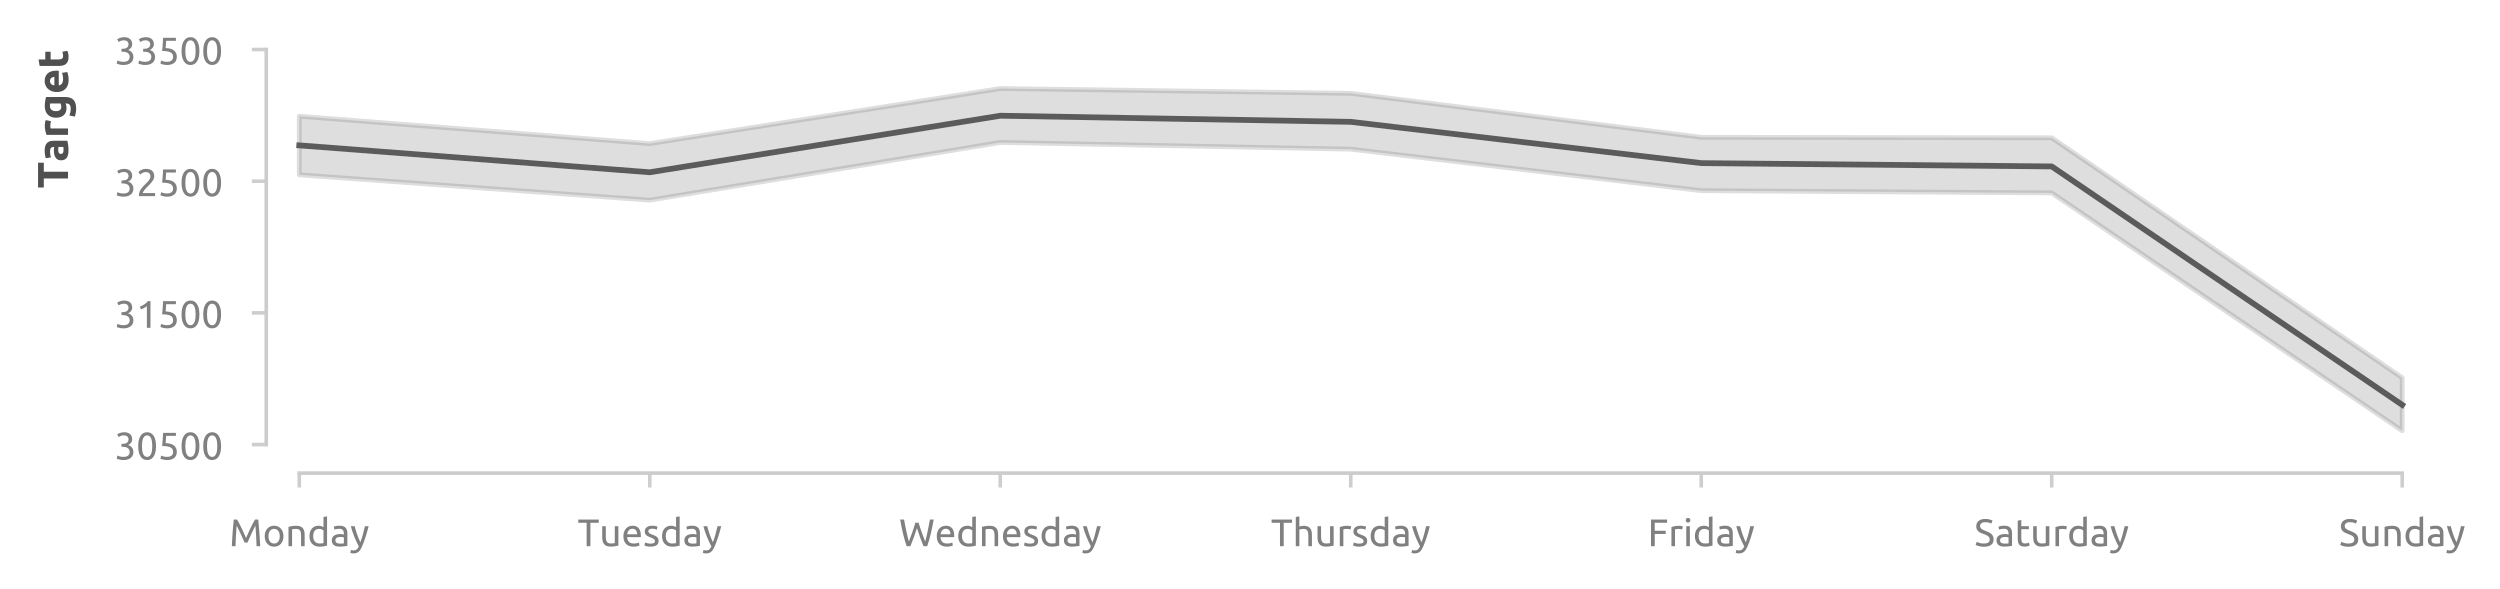
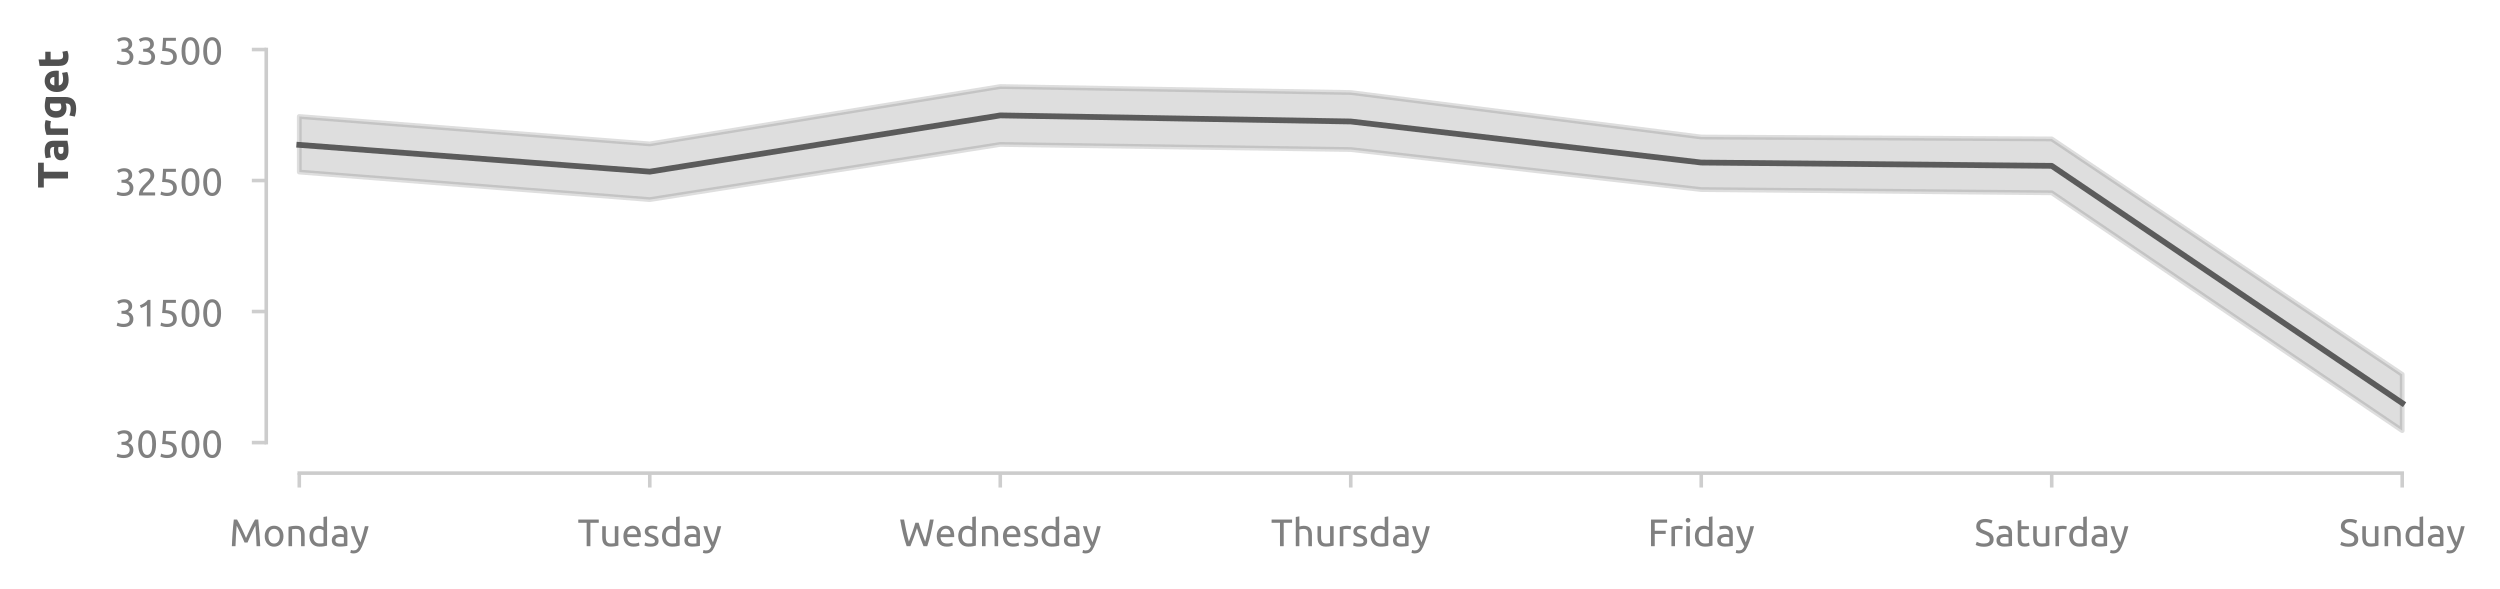
<svg xmlns="http://www.w3.org/2000/svg" xmlns:xlink="http://www.w3.org/1999/xlink" width="520.288pt" height="122.375pt" viewBox="0 0 520.288 122.375" version="1.1">
  <defs>
    <style type="text/css">*{stroke-linejoin: round; stroke-linecap: butt}</style>
  </defs>
  <g id="figure_1">
    <g id="patch_1">
      <path d="M 0 122.375  L 520.288 122.375  L 520.288 0  L 0 0  L 0 122.375  z " style="fill: none" />
    </g>
    <g id="axes_1">
      <g id="patch_2">
        <path d="M 57.911 93.464  L 504.311 93.464  L 504.311 10.304  L 57.911 10.304  L 57.911 93.464  z " style="fill: none" />
      </g>
      <g id="matplotlib.axis_1">
        <g id="xtick_1">
          <g id="line2d_1">
            <defs>
-               <path id="m2ba653cd78" d="M 0 0  L 0 3  " style="stroke: #cecece; stroke-width: 0.75" />
+               <path id="m5df39bb9a4" d="M 0 0  L 0 3  " style="stroke: #cecece; stroke-width: 0.75" />
            </defs>
            <g>
-               <use xlink:href="#m2ba653cd78" x="62.287" y="98.464" style="fill: #cecece; stroke: #cecece; stroke-width: 0.75" />
+               <use xlink:href="#m5df39bb9a4" x="62.287" y="98.464" style="fill: #cecece; stroke: #cecece; stroke-width: 0.75" />
            </g>
          </g>
          <g id="text_1">
            <g style="fill: #808080" transform="translate(47.71491 113.6713) scale(0.08 -0.08)">
              <defs>
                <path id="Ubuntu-Regular-4d" d="M 2541 614  Q 2477 768 2371 1005  Q 2266 1242 2144 1517  Q 2022 1792 1884 2083  Q 1747 2374 1625 2633  Q 1504 2893 1398 3097  Q 1293 3302 1229 3411  Q 1158 2656 1113 1776  Q 1069 896 1037 0  L 429 0  Q 454 576 486 1161  Q 518 1747 560 2313  Q 602 2880 650 3417  Q 698 3955 755 4435  L 1299 4435  Q 1472 4154 1670 3770  Q 1869 3386 2067 2966  Q 2266 2547 2451 2128  Q 2637 1709 2790 1363  Q 2944 1709 3129 2128  Q 3315 2547 3513 2966  Q 3712 3386 3910 3770  Q 4109 4154 4282 4435  L 4826 4435  Q 5043 2291 5152 0  L 4544 0  Q 4512 896 4467 1776  Q 4422 2656 4352 3411  Q 4288 3302 4182 3097  Q 4077 2893 3955 2633  Q 3834 2374 3696 2083  Q 3558 1792 3436 1517  Q 3315 1242 3209 1005  Q 3104 768 3040 614  L 2541 614  z " transform="scale(0.015625)" />
                <path id="Ubuntu-Regular-6f" d="M 3450 1664  Q 3450 1267 3334 947  Q 3219 627 3011 396  Q 2803 166 2515 41  Q 2227 -83 1888 -83  Q 1549 -83 1261 41  Q 973 166 765 396  Q 557 627 441 947  Q 326 1267 326 1664  Q 326 2054 441 2377  Q 557 2701 765 2931  Q 973 3162 1261 3286  Q 1549 3411 1888 3411  Q 2227 3411 2515 3286  Q 2803 3162 3011 2931  Q 3219 2701 3334 2377  Q 3450 2054 3450 1664  z M 2829 1664  Q 2829 2227 2576 2556  Q 2323 2886 1888 2886  Q 1453 2886 1200 2556  Q 947 2227 947 1664  Q 947 1101 1200 771  Q 1453 442 1888 442  Q 2323 442 2576 771  Q 2829 1101 2829 1664  z " transform="scale(0.015625)" />
                <path id="Ubuntu-Regular-6e" d="M 512 3232  Q 717 3283 1056 3340  Q 1395 3398 1837 3398  Q 2234 3398 2496 3286  Q 2758 3174 2915 2972  Q 3072 2771 3136 2489  Q 3200 2208 3200 1869  L 3200 0  L 2605 0  L 2605 1741  Q 2605 2048 2563 2265  Q 2522 2483 2426 2617  Q 2330 2752 2170 2813  Q 2010 2874 1773 2874  Q 1677 2874 1574 2867  Q 1472 2861 1379 2851  Q 1286 2842 1212 2829  Q 1139 2816 1107 2810  L 1107 0  L 512 0  L 512 3232  z " transform="scale(0.015625)" />
                <path id="Ubuntu-Regular-64" d="M 2662 2624  Q 2554 2714 2349 2797  Q 2144 2880 1901 2880  Q 1645 2880 1462 2787  Q 1280 2694 1165 2531  Q 1050 2368 998 2144  Q 947 1920 947 1664  Q 947 1082 1235 765  Q 1523 448 2003 448  Q 2246 448 2409 470  Q 2573 493 2662 518  L 2662 2624  z M 2662 4864  L 3258 4966  L 3258 96  Q 3053 38 2733 -19  Q 2413 -77 1997 -77  Q 1613 -77 1305 44  Q 998 166 780 390  Q 563 614 444 937  Q 326 1261 326 1664  Q 326 2048 425 2368  Q 525 2688 717 2918  Q 909 3149 1187 3277  Q 1466 3405 1824 3405  Q 2112 3405 2333 3328  Q 2554 3251 2662 3181  L 2662 4864  z " transform="scale(0.015625)" />
                <path id="Ubuntu-Regular-61" d="M 1638 429  Q 1850 429 2013 438  Q 2176 448 2285 474  L 2285 1466  Q 2221 1498 2077 1520  Q 1933 1542 1728 1542  Q 1594 1542 1443 1523  Q 1293 1504 1168 1443  Q 1043 1382 960 1276  Q 877 1171 877 998  Q 877 678 1081 553  Q 1286 429 1638 429  z M 1587 3411  Q 1946 3411 2192 3318  Q 2438 3226 2588 3056  Q 2739 2886 2803 2652  Q 2867 2419 2867 2138  L 2867 58  Q 2790 45 2652 22  Q 2515 0 2342 -19  Q 2170 -38 1968 -54  Q 1766 -70 1568 -70  Q 1286 -70 1049 -12  Q 813 45 640 169  Q 467 294 371 499  Q 275 704 275 992  Q 275 1267 387 1465  Q 499 1664 691 1785  Q 883 1907 1139 1964  Q 1395 2022 1677 2022  Q 1766 2022 1862 2012  Q 1958 2003 2044 1987  Q 2131 1971 2195 1958  Q 2259 1946 2285 1939  L 2285 2106  Q 2285 2253 2253 2397  Q 2221 2541 2137 2653  Q 2054 2765 1910 2832  Q 1766 2899 1536 2899  Q 1242 2899 1021 2857  Q 800 2816 691 2771  L 621 3264  Q 736 3315 1005 3363  Q 1274 3411 1587 3411  z " transform="scale(0.015625)" />
                <path id="Ubuntu-Regular-79" d="M 122 -621  Q 192 -653 304 -681  Q 416 -710 525 -710  Q 877 -710 1075 -553  Q 1274 -397 1434 -45  Q 1030 723 681 1584  Q 333 2445 102 3328  L 742 3328  Q 813 3040 912 2707  Q 1011 2374 1132 2022  Q 1254 1670 1395 1318  Q 1536 966 1690 640  Q 1933 1312 2112 1971  Q 2291 2630 2451 3328  L 3066 3328  Q 2835 2387 2553 1520  Q 2272 653 1946 -102  Q 1818 -390 1680 -598  Q 1542 -806 1376 -940  Q 1210 -1075 1002 -1139  Q 794 -1203 531 -1203  Q 461 -1203 384 -1193  Q 307 -1184 233 -1168  Q 160 -1152 99 -1133  Q 38 -1114 13 -1101  L 122 -621  z " transform="scale(0.015625)" />
              </defs>
              <use xlink:href="#Ubuntu-Regular-4d" />
              <use xlink:href="#Ubuntu-Regular-6f" x="87.1" />
              <use xlink:href="#Ubuntu-Regular-6e" x="146.1" />
              <use xlink:href="#Ubuntu-Regular-64" x="203.5" />
              <use xlink:href="#Ubuntu-Regular-61" x="262.4" />
              <use xlink:href="#Ubuntu-Regular-79" x="314.6" />
            </g>
          </g>
        </g>
        <g id="xtick_2">
          <g id="line2d_2">
            <g>
-               <use xlink:href="#m2ba653cd78" x="135.229" y="98.464" style="fill: #cecece; stroke: #cecece; stroke-width: 0.75" />
+               <use xlink:href="#m5df39bb9a4" x="135.229" y="98.464" style="fill: #cecece; stroke: #cecece; stroke-width: 0.75" />
            </g>
          </g>
          <g id="text_2">
            <g style="fill: #808080" transform="translate(120.2198 113.6713) scale(0.08 -0.08)">
              <defs>
                <path id="Ubuntu-Regular-54" d="M 3514 4435  L 3514 3898  L 2118 3898  L 2118 0  L 1498 0  L 1498 3898  L 102 3898  L 102 4435  L 3514 4435  z " transform="scale(0.015625)" />
                <path id="Ubuntu-Regular-75" d="M 3162 96  Q 2957 45 2621 -12  Q 2285 -70 1843 -70  Q 1459 -70 1196 42  Q 934 154 774 358  Q 614 563 544 841  Q 474 1120 474 1459  L 474 3328  L 1069 3328  L 1069 1587  Q 1069 979 1261 716  Q 1453 454 1907 454  Q 2003 454 2105 460  Q 2208 467 2297 476  Q 2387 486 2460 496  Q 2534 506 2566 518  L 2566 3328  L 3162 3328  L 3162 96  z " transform="scale(0.015625)" />
                <path id="Ubuntu-Regular-65" d="M 326 1658  Q 326 2099 454 2428  Q 582 2758 793 2976  Q 1005 3194 1280 3302  Q 1555 3411 1843 3411  Q 2515 3411 2873 2992  Q 3232 2573 3232 1715  Q 3232 1677 3232 1616  Q 3232 1555 3226 1504  L 947 1504  Q 986 986 1248 717  Q 1510 448 2067 448  Q 2381 448 2595 502  Q 2810 557 2918 608  L 3002 109  Q 2893 51 2621 -13  Q 2349 -77 2003 -77  Q 1568 -77 1251 54  Q 934 186 729 416  Q 525 646 425 963  Q 326 1280 326 1658  z M 2611 1984  Q 2618 2387 2410 2646  Q 2202 2906 1837 2906  Q 1632 2906 1475 2826  Q 1318 2746 1209 2618  Q 1101 2490 1040 2323  Q 979 2157 960 1984  L 2611 1984  z " transform="scale(0.015625)" />
                <path id="Ubuntu-Regular-73" d="M 1286 429  Q 1651 429 1827 525  Q 2003 621 2003 832  Q 2003 1050 1830 1178  Q 1658 1306 1261 1466  Q 1069 1542 893 1622  Q 717 1702 589 1811  Q 461 1920 384 2073  Q 307 2227 307 2451  Q 307 2893 633 3152  Q 960 3411 1523 3411  Q 1664 3411 1805 3395  Q 1946 3379 2067 3356  Q 2189 3334 2281 3308  Q 2374 3283 2426 3264  L 2317 2752  Q 2221 2803 2016 2857  Q 1811 2912 1523 2912  Q 1274 2912 1088 2813  Q 902 2714 902 2502  Q 902 2394 944 2310  Q 986 2227 1072 2160  Q 1158 2093 1286 2035  Q 1414 1978 1594 1914  Q 1830 1824 2016 1737  Q 2202 1651 2333 1536  Q 2464 1421 2534 1257  Q 2605 1094 2605 858  Q 2605 397 2262 160  Q 1920 -77 1286 -77  Q 845 -77 595 -3  Q 346 70 256 109  L 365 621  Q 467 582 691 505  Q 915 429 1286 429  z " transform="scale(0.015625)" />
              </defs>
              <use xlink:href="#Ubuntu-Regular-54" />
              <use xlink:href="#Ubuntu-Regular-75" x="56.5" />
              <use xlink:href="#Ubuntu-Regular-65" x="113.9" />
              <use xlink:href="#Ubuntu-Regular-73" x="169.8" />
              <use xlink:href="#Ubuntu-Regular-64" x="214.4" />
              <use xlink:href="#Ubuntu-Regular-61" x="273.3" />
              <use xlink:href="#Ubuntu-Regular-79" x="325.5" />
            </g>
          </g>
        </g>
        <g id="xtick_3">
          <g id="line2d_3">
            <g>
-               <use xlink:href="#m2ba653cd78" x="208.17" y="98.464" style="fill: #cecece; stroke: #cecece; stroke-width: 0.75" />
+               <use xlink:href="#m5df39bb9a4" x="208.17" y="98.464" style="fill: #cecece; stroke: #cecece; stroke-width: 0.75" />
            </g>
          </g>
          <g id="text_3">
            <g style="fill: #808080" transform="translate(187.1123 113.6713) scale(0.08 -0.08)">
              <defs>
                <path id="Ubuntu-Regular-57" d="M 2976 3008  Q 2707 2150 2432 1420  Q 2157 691 1882 0  L 1261 0  Q 922 979 662 2067  Q 403 3155 179 4435  L 832 4435  Q 922 3936 1018 3437  Q 1114 2938 1216 2467  Q 1318 1997 1420 1568  Q 1523 1139 1632 774  Q 1888 1446 2176 2249  Q 2464 3053 2714 3910  L 3251 3910  Q 3501 3053 3795 2249  Q 4090 1446 4346 774  Q 4448 1133 4550 1561  Q 4653 1990 4752 2460  Q 4851 2931 4947 3433  Q 5043 3936 5133 4435  L 5766 4435  Q 5536 3155 5277 2067  Q 5018 979 4685 0  L 4064 0  Q 3782 691 3513 1420  Q 3245 2150 2976 3008  z " transform="scale(0.015625)" />
              </defs>
              <use xlink:href="#Ubuntu-Regular-57" />
              <use xlink:href="#Ubuntu-Regular-65" x="92.9" />
              <use xlink:href="#Ubuntu-Regular-64" x="148.8" />
              <use xlink:href="#Ubuntu-Regular-6e" x="207.7" />
              <use xlink:href="#Ubuntu-Regular-65" x="265.1" />
              <use xlink:href="#Ubuntu-Regular-73" x="321" />
              <use xlink:href="#Ubuntu-Regular-64" x="365.6" />
              <use xlink:href="#Ubuntu-Regular-61" x="424.5" />
              <use xlink:href="#Ubuntu-Regular-79" x="476.7" />
            </g>
          </g>
        </g>
        <g id="xtick_4">
          <g id="line2d_4">
            <g>
-               <use xlink:href="#m2ba653cd78" x="281.111" y="98.464" style="fill: #cecece; stroke: #cecece; stroke-width: 0.75" />
+               <use xlink:href="#m5df39bb9a4" x="281.111" y="98.464" style="fill: #cecece; stroke: #cecece; stroke-width: 0.75" />
            </g>
          </g>
          <g id="text_4">
            <g style="fill: #808080" transform="translate(264.5109 113.6713) scale(0.08 -0.08)">
              <defs>
                <path id="Ubuntu-Regular-68" d="M 512 0  L 512 4864  L 1107 4966  L 1107 3264  Q 1274 3328 1462 3363  Q 1651 3398 1837 3398  Q 2234 3398 2496 3286  Q 2758 3174 2915 2972  Q 3072 2771 3136 2489  Q 3200 2208 3200 1869  L 3200 0  L 2605 0  L 2605 1741  Q 2605 2048 2563 2265  Q 2522 2483 2426 2617  Q 2330 2752 2170 2813  Q 2010 2874 1773 2874  Q 1677 2874 1574 2861  Q 1472 2848 1379 2832  Q 1286 2816 1212 2797  Q 1139 2778 1107 2765  L 1107 0  L 512 0  z " transform="scale(0.015625)" />
                <path id="Ubuntu-Regular-72" d="M 1741 3398  Q 1818 3398 1917 3388  Q 2016 3379 2112 3363  Q 2208 3347 2288 3331  Q 2368 3315 2406 3302  L 2304 2784  Q 2234 2810 2070 2845  Q 1907 2880 1651 2880  Q 1485 2880 1321 2845  Q 1158 2810 1107 2797  L 1107 0  L 512 0  L 512 3187  Q 723 3264 1036 3331  Q 1350 3398 1741 3398  z " transform="scale(0.015625)" />
              </defs>
              <use xlink:href="#Ubuntu-Regular-54" />
              <use xlink:href="#Ubuntu-Regular-68" x="56.5" />
              <use xlink:href="#Ubuntu-Regular-75" x="113.6" />
              <use xlink:href="#Ubuntu-Regular-72" x="171" />
              <use xlink:href="#Ubuntu-Regular-73" x="209.6" />
              <use xlink:href="#Ubuntu-Regular-64" x="254.2" />
              <use xlink:href="#Ubuntu-Regular-61" x="313.1" />
              <use xlink:href="#Ubuntu-Regular-79" x="365.3" />
            </g>
          </g>
        </g>
        <g id="xtick_5">
          <g id="line2d_5">
            <g>
-               <use xlink:href="#m2ba653cd78" x="354.052" y="98.464" style="fill: #cecece; stroke: #cecece; stroke-width: 0.75" />
+               <use xlink:href="#m5df39bb9a4" x="354.052" y="98.464" style="fill: #cecece; stroke: #cecece; stroke-width: 0.75" />
            </g>
          </g>
          <g id="text_5">
            <g style="fill: #808080" transform="translate(342.9159 113.6713) scale(0.08 -0.08)">
              <defs>
                <path id="Ubuntu-Regular-46" d="M 550 0  L 550 4435  L 3226 4435  L 3226 3904  L 1171 3904  L 1171 2566  L 2995 2566  L 2995 2042  L 1171 2042  L 1171 0  L 550 0  z " transform="scale(0.015625)" />
                <path id="Ubuntu-Regular-69" d="M 1107 0  L 512 0  L 512 3328  L 1107 3328  L 1107 0  z M 806 3930  Q 646 3930 534 4035  Q 422 4141 422 4320  Q 422 4499 534 4604  Q 646 4710 806 4710  Q 966 4710 1078 4604  Q 1190 4499 1190 4320  Q 1190 4141 1078 4035  Q 966 3930 806 3930  z " transform="scale(0.015625)" />
              </defs>
              <use xlink:href="#Ubuntu-Regular-46" />
              <use xlink:href="#Ubuntu-Regular-72" x="53.7" />
              <use xlink:href="#Ubuntu-Regular-69" x="92.3" />
              <use xlink:href="#Ubuntu-Regular-64" x="117.6" />
              <use xlink:href="#Ubuntu-Regular-61" x="176.5" />
              <use xlink:href="#Ubuntu-Regular-79" x="228.7" />
            </g>
          </g>
        </g>
        <g id="xtick_6">
          <g id="line2d_6">
            <g>
-               <use xlink:href="#m2ba653cd78" x="426.993" y="98.464" style="fill: #cecece; stroke: #cecece; stroke-width: 0.75" />
+               <use xlink:href="#m5df39bb9a4" x="426.993" y="98.464" style="fill: #cecece; stroke: #cecece; stroke-width: 0.75" />
            </g>
          </g>
          <g id="text_6">
            <g style="fill: #808080" transform="translate(410.8964 113.6713) scale(0.08 -0.08)">
              <defs>
                <path id="Ubuntu-Regular-53" d="M 1581 442  Q 2554 442 2554 1107  Q 2554 1312 2467 1456  Q 2381 1600 2233 1705  Q 2086 1811 1897 1888  Q 1709 1965 1498 2042  Q 1254 2125 1036 2230  Q 819 2336 659 2480  Q 499 2624 406 2822  Q 314 3021 314 3302  Q 314 3885 710 4211  Q 1107 4538 1805 4538  Q 2208 4538 2537 4451  Q 2867 4365 3021 4262  L 2822 3757  Q 2688 3840 2422 3920  Q 2157 4000 1805 4000  Q 1626 4000 1472 3961  Q 1318 3923 1203 3846  Q 1088 3770 1021 3651  Q 954 3533 954 3373  Q 954 3194 1024 3072  Q 1094 2950 1222 2857  Q 1350 2765 1520 2688  Q 1690 2611 1894 2534  Q 2182 2419 2422 2304  Q 2662 2189 2838 2029  Q 3014 1869 3110 1648  Q 3206 1427 3206 1114  Q 3206 531 2780 217  Q 2355 -96 1581 -96  Q 1318 -96 1097 -61  Q 877 -26 704 22  Q 531 70 406 124  Q 282 179 211 218  L 397 730  Q 544 646 845 544  Q 1146 442 1581 442  z " transform="scale(0.015625)" />
                <path id="Ubuntu-Regular-74" d="M 1069 3328  L 2330 3328  L 2330 2829  L 1069 2829  L 1069 1293  Q 1069 1043 1107 880  Q 1146 717 1222 624  Q 1299 531 1414 492  Q 1530 454 1683 454  Q 1952 454 2115 515  Q 2278 576 2342 602  L 2458 109  Q 2368 64 2144 -3  Q 1920 -70 1632 -70  Q 1293 -70 1072 16  Q 851 102 716 275  Q 582 448 528 701  Q 474 954 474 1286  L 474 4256  L 1069 4358  L 1069 3328  z " transform="scale(0.015625)" />
              </defs>
              <use xlink:href="#Ubuntu-Regular-53" />
              <use xlink:href="#Ubuntu-Regular-61" x="53.2" />
              <use xlink:href="#Ubuntu-Regular-74" x="105.4" />
              <use xlink:href="#Ubuntu-Regular-75" x="145.6" />
              <use xlink:href="#Ubuntu-Regular-72" x="203" />
              <use xlink:href="#Ubuntu-Regular-64" x="241.6" />
              <use xlink:href="#Ubuntu-Regular-61" x="300.5" />
              <use xlink:href="#Ubuntu-Regular-79" x="352.7" />
            </g>
          </g>
        </g>
        <g id="xtick_7">
          <g id="line2d_7">
            <g>
-               <use xlink:href="#m2ba653cd78" x="499.934" y="98.464" style="fill: #cecece; stroke: #cecece; stroke-width: 0.75" />
+               <use xlink:href="#m5df39bb9a4" x="499.934" y="98.464" style="fill: #cecece; stroke: #cecece; stroke-width: 0.75" />
            </g>
          </g>
          <g id="text_7">
            <g style="fill: #808080" transform="translate(486.7813 113.6713) scale(0.08 -0.08)">
              <use xlink:href="#Ubuntu-Regular-53" />
              <use xlink:href="#Ubuntu-Regular-75" x="53.2" />
              <use xlink:href="#Ubuntu-Regular-6e" x="110.6" />
              <use xlink:href="#Ubuntu-Regular-64" x="168" />
              <use xlink:href="#Ubuntu-Regular-61" x="226.9" />
              <use xlink:href="#Ubuntu-Regular-79" x="279.1" />
            </g>
          </g>
        </g>
      </g>
      <g id="matplotlib.axis_2">
        <g id="ytick_1">
          <g id="line2d_8">
            <defs>
-               <path id="m4ece901ff9" d="M 0 0  L -3 0  " style="stroke: #cecece; stroke-width: 0.75" />
+               <path id="mb05c537185" d="M 0 0  L -3 0  " style="stroke: #cecece; stroke-width: 0.75" />
            </defs>
            <g>
-               <use xlink:href="#m4ece901ff9" x="55.411" y="92.521" style="fill: #cecece; stroke: #cecece; stroke-width: 0.75" />
+               <use xlink:href="#mb05c537185" x="55.411" y="92.109" style="fill: #cecece; stroke: #cecece; stroke-width: 0.75" />
            </g>
          </g>
          <g id="text_8">
-             <g style="fill: #808080" transform="translate(23.84844 95.62497) scale(0.08 -0.08)">
+             <g style="fill: #808080" transform="translate(23.84844 95.21286) scale(0.08 -0.08)">
              <defs>
                <path id="Ubuntu-Regular-33" d="M 1446 435  Q 2016 435 2262 659  Q 2509 883 2509 1261  Q 2509 1504 2406 1670  Q 2304 1837 2137 1936  Q 1971 2035 1750 2076  Q 1530 2118 1299 2118  L 1146 2118  L 1146 2605  L 1357 2605  Q 1517 2605 1686 2637  Q 1856 2669 1997 2752  Q 2138 2835 2227 2979  Q 2317 3123 2317 3341  Q 2317 3520 2253 3648  Q 2189 3776 2083 3859  Q 1978 3942 1840 3977  Q 1702 4013 1549 4013  Q 1242 4013 1027 3923  Q 813 3834 666 3738  L 435 4192  Q 512 4243 630 4304  Q 749 4365 896 4416  Q 1043 4467 1212 4502  Q 1382 4538 1568 4538  Q 1920 4538 2176 4451  Q 2432 4365 2598 4208  Q 2765 4051 2848 3836  Q 2931 3622 2931 3373  Q 2931 3027 2732 2780  Q 2534 2534 2253 2406  Q 2426 2355 2586 2259  Q 2746 2163 2864 2016  Q 2982 1869 3056 1677  Q 3130 1485 3130 1248  Q 3130 960 3030 713  Q 2931 467 2723 288  Q 2515 109 2201 6  Q 1888 -96 1459 -96  Q 1293 -96 1117 -70  Q 941 -45 787 -6  Q 634 32 518 70  Q 403 109 352 134  L 467 653  Q 576 602 829 518  Q 1082 435 1446 435  z " transform="scale(0.015625)" />
                <path id="Ubuntu-Regular-30" d="M 320 2221  Q 320 3334 713 3936  Q 1107 4538 1805 4538  Q 2502 4538 2896 3936  Q 3290 3334 3290 2221  Q 3290 1107 2896 505  Q 2502 -96 1805 -96  Q 1107 -96 713 505  Q 320 1107 320 2221  z M 2662 2221  Q 2662 2586 2620 2912  Q 2579 3238 2480 3481  Q 2381 3725 2214 3869  Q 2048 4013 1805 4013  Q 1562 4013 1395 3869  Q 1229 3725 1129 3481  Q 1030 3238 988 2912  Q 947 2586 947 2221  Q 947 1856 988 1529  Q 1030 1203 1129 960  Q 1229 717 1395 573  Q 1562 429 1805 429  Q 2048 429 2214 573  Q 2381 717 2480 960  Q 2579 1203 2620 1529  Q 2662 1856 2662 2221  z " transform="scale(0.015625)" />
                <path id="Ubuntu-Regular-35" d="M 1274 2726  Q 2240 2688 2691 2304  Q 3142 1920 3142 1261  Q 3142 966 3043 716  Q 2944 467 2742 288  Q 2541 109 2233 6  Q 1926 -96 1504 -96  Q 1338 -96 1165 -70  Q 992 -45 845 -6  Q 698 32 582 70  Q 467 109 416 134  L 531 653  Q 640 602 886 518  Q 1133 435 1491 435  Q 1779 435 1974 499  Q 2170 563 2291 672  Q 2413 781 2467 925  Q 2522 1069 2522 1229  Q 2522 1472 2438 1661  Q 2355 1850 2144 1978  Q 1933 2106 1581 2173  Q 1229 2240 691 2240  Q 730 2554 752 2829  Q 774 3104 793 3366  Q 813 3629 825 3888  Q 838 4147 851 4435  L 2989 4435  L 2989 3930  L 1370 3930  Q 1363 3834 1350 3670  Q 1338 3507 1325 3331  Q 1312 3155 1299 2988  Q 1286 2822 1274 2726  z " transform="scale(0.015625)" />
              </defs>
              <use xlink:href="#Ubuntu-Regular-33" />
              <use xlink:href="#Ubuntu-Regular-30" x="56.4" />
              <use xlink:href="#Ubuntu-Regular-35" x="112.8" />
              <use xlink:href="#Ubuntu-Regular-30" x="169.2" />
              <use xlink:href="#Ubuntu-Regular-30" x="225.6" />
            </g>
          </g>
        </g>
        <g id="ytick_2">
          <g id="line2d_9">
            <g>
-               <use xlink:href="#m4ece901ff9" x="55.411" y="65.115" style="fill: #cecece; stroke: #cecece; stroke-width: 0.75" />
+               <use xlink:href="#mb05c537185" x="55.411" y="64.841" style="fill: #cecece; stroke: #cecece; stroke-width: 0.75" />
            </g>
          </g>
          <g id="text_9">
-             <g style="fill: #808080" transform="translate(23.84844 68.21915) scale(0.08 -0.08)">
+             <g style="fill: #808080" transform="translate(23.84844 67.94441) scale(0.08 -0.08)">
              <defs>
                <path id="Ubuntu-Regular-31" d="M 595 3520  Q 960 3661 1305 3881  Q 1651 4102 1939 4435  L 2362 4435  L 2362 0  L 1766 0  L 1766 3610  Q 1690 3539 1578 3462  Q 1466 3386 1334 3315  Q 1203 3245 1059 3181  Q 915 3117 781 3072  L 595 3520  z " transform="scale(0.015625)" />
              </defs>
              <use xlink:href="#Ubuntu-Regular-33" />
              <use xlink:href="#Ubuntu-Regular-31" x="56.4" />
              <use xlink:href="#Ubuntu-Regular-35" x="112.8" />
              <use xlink:href="#Ubuntu-Regular-30" x="169.2" />
              <use xlink:href="#Ubuntu-Regular-30" x="225.6" />
            </g>
          </g>
        </g>
        <g id="ytick_3">
          <g id="line2d_10">
            <g>
-               <use xlink:href="#m4ece901ff9" x="55.411" y="37.71" style="fill: #cecece; stroke: #cecece; stroke-width: 0.75" />
+               <use xlink:href="#mb05c537185" x="55.411" y="37.572" style="fill: #cecece; stroke: #cecece; stroke-width: 0.75" />
            </g>
          </g>
          <g id="text_10">
-             <g style="fill: #808080" transform="translate(23.84844 40.81332) scale(0.08 -0.08)">
+             <g style="fill: #808080" transform="translate(23.84844 40.67595) scale(0.08 -0.08)">
              <defs>
                <path id="Ubuntu-Regular-32" d="M 2989 3302  Q 2989 3072 2896 2857  Q 2803 2643 2649 2435  Q 2496 2227 2304 2025  Q 2112 1824 1920 1632  Q 1811 1523 1667 1376  Q 1523 1229 1395 1069  Q 1267 909 1180 761  Q 1094 614 1094 506  L 3136 506  L 3136 0  L 448 0  Q 442 38 442 76  Q 442 115 442 147  Q 442 448 541 707  Q 640 966 800 1196  Q 960 1427 1158 1632  Q 1357 1837 1549 2029  Q 1709 2182 1853 2332  Q 1997 2483 2109 2633  Q 2221 2784 2288 2944  Q 2355 3104 2355 3283  Q 2355 3475 2294 3609  Q 2234 3744 2131 3833  Q 2029 3923 1891 3964  Q 1754 4006 1600 4006  Q 1414 4006 1260 3955  Q 1107 3904 985 3837  Q 864 3770 781 3696  Q 698 3622 653 3584  L 358 4006  Q 416 4070 531 4163  Q 646 4256 806 4339  Q 966 4422 1164 4480  Q 1363 4538 1594 4538  Q 2291 4538 2640 4214  Q 2989 3891 2989 3302  z " transform="scale(0.015625)" />
              </defs>
              <use xlink:href="#Ubuntu-Regular-33" />
              <use xlink:href="#Ubuntu-Regular-32" x="56.4" />
              <use xlink:href="#Ubuntu-Regular-35" x="112.8" />
              <use xlink:href="#Ubuntu-Regular-30" x="169.2" />
              <use xlink:href="#Ubuntu-Regular-30" x="225.6" />
            </g>
          </g>
        </g>
        <g id="ytick_4">
          <g id="line2d_11">
            <g>
-               <use xlink:href="#m4ece901ff9" x="55.411" y="10.304" style="fill: #cecece; stroke: #cecece; stroke-width: 0.75" />
+               <use xlink:href="#mb05c537185" x="55.411" y="10.304" style="fill: #cecece; stroke: #cecece; stroke-width: 0.75" />
            </g>
          </g>
          <g id="text_11">
            <g style="fill: #808080" transform="translate(23.84844 13.4075) scale(0.08 -0.08)">
              <use xlink:href="#Ubuntu-Regular-33" />
              <use xlink:href="#Ubuntu-Regular-33" x="56.4" />
              <use xlink:href="#Ubuntu-Regular-35" x="112.8" />
              <use xlink:href="#Ubuntu-Regular-30" x="169.2" />
              <use xlink:href="#Ubuntu-Regular-30" x="225.6" />
            </g>
          </g>
        </g>
        <g id="text_12">
          <g style="fill: #505050" transform="translate(14.15672 39.205) rotate(-90) scale(0.09 -0.09)">
            <defs>
              <path id="Ubuntu-Bold-54" d="M 3802 4435  L 3802 3584  L 2464 3584  L 2464 0  L 1466 0  L 1466 3584  L 128 3584  L 128 4435  L 3802 4435  z " transform="scale(0.015625)" />
              <path id="Ubuntu-Bold-61" d="M 1734 666  Q 1875 666 2003 672  Q 2131 678 2208 691  L 2208 1414  Q 2150 1427 2035 1440  Q 1920 1453 1824 1453  Q 1690 1453 1571 1437  Q 1453 1421 1363 1376  Q 1274 1331 1222 1254  Q 1171 1178 1171 1062  Q 1171 838 1321 752  Q 1472 666 1734 666  z M 1658 3456  Q 2080 3456 2361 3360  Q 2643 3264 2812 3085  Q 2982 2906 3052 2650  Q 3123 2394 3123 2080  L 3123 96  Q 2918 51 2553 -9  Q 2189 -70 1670 -70  Q 1344 -70 1078 -12  Q 813 45 621 176  Q 429 307 326 518  Q 224 730 224 1037  Q 224 1331 342 1536  Q 461 1741 659 1862  Q 858 1984 1114 2038  Q 1370 2093 1645 2093  Q 1830 2093 1974 2077  Q 2118 2061 2208 2035  L 2208 2125  Q 2208 2368 2061 2515  Q 1914 2662 1549 2662  Q 1306 2662 1069 2627  Q 832 2592 659 2528  L 538 3296  Q 621 3322 745 3350  Q 870 3379 1017 3401  Q 1165 3424 1328 3440  Q 1491 3456 1658 3456  z " transform="scale(0.015625)" />
              <path id="Ubuntu-Bold-72" d="M 2477 2522  Q 2349 2554 2176 2589  Q 2003 2624 1805 2624  Q 1715 2624 1590 2608  Q 1466 2592 1402 2573  L 1402 0  L 448 0  L 448 3187  Q 704 3277 1053 3357  Q 1402 3437 1830 3437  Q 1907 3437 2016 3427  Q 2125 3418 2233 3402  Q 2342 3386 2451 3363  Q 2560 3341 2637 3309  L 2477 2522  z " transform="scale(0.015625)" />
              <path id="Ubuntu-Bold-67" d="M 1261 1792  Q 1261 992 1907 992  Q 2054 992 2182 1030  Q 2310 1069 2400 1120  L 2400 2643  Q 2330 2656 2234 2665  Q 2138 2675 2010 2675  Q 1632 2675 1446 2425  Q 1261 2176 1261 1792  z M 3354 422  Q 3354 -403 2934 -803  Q 2515 -1203 1638 -1203  Q 1331 -1203 1024 -1148  Q 717 -1094 454 -1005  L 621 -205  Q 845 -294 1091 -345  Q 1338 -397 1651 -397  Q 2061 -397 2230 -217  Q 2400 -38 2400 243  L 2400 365  Q 2246 294 2083 259  Q 1920 224 1728 224  Q 1030 224 659 637  Q 288 1050 288 1792  Q 288 2163 403 2467  Q 518 2771 739 2988  Q 960 3206 1280 3324  Q 1600 3443 2003 3443  Q 2176 3443 2358 3427  Q 2541 3411 2720 3385  Q 2899 3360 3062 3325  Q 3226 3290 3354 3251  L 3354 422  z " transform="scale(0.015625)" />
              <path id="Ubuntu-Bold-65" d="M 288 1658  Q 288 2106 425 2442  Q 563 2778 787 3002  Q 1011 3226 1302 3341  Q 1594 3456 1901 3456  Q 2618 3456 3034 3017  Q 3450 2579 3450 1728  Q 3450 1645 3443 1545  Q 3437 1446 3430 1370  L 1267 1370  Q 1299 1075 1542 902  Q 1786 730 2195 730  Q 2458 730 2710 778  Q 2963 826 3123 896  L 3251 122  Q 3174 83 3046 44  Q 2918 6 2761 -22  Q 2605 -51 2425 -70  Q 2246 -90 2067 -90  Q 1613 -90 1277 44  Q 941 179 720 412  Q 499 646 393 966  Q 288 1286 288 1658  z M 2528 2022  Q 2522 2144 2486 2259  Q 2451 2374 2377 2464  Q 2304 2554 2192 2611  Q 2080 2669 1914 2669  Q 1754 2669 1638 2614  Q 1523 2560 1446 2470  Q 1370 2381 1328 2262  Q 1286 2144 1267 2022  L 2528 2022  z " transform="scale(0.015625)" />
              <path id="Ubuntu-Bold-74" d="M 416 4205  L 1370 4358  L 1370 3366  L 2515 3366  L 2515 2573  L 1370 2573  L 1370 1389  Q 1370 1088 1475 909  Q 1581 730 1901 730  Q 2054 730 2217 758  Q 2381 787 2515 838  L 2650 96  Q 2477 26 2265 -25  Q 2054 -77 1747 -77  Q 1357 -77 1101 28  Q 845 134 691 323  Q 538 512 477 781  Q 416 1050 416 1376  L 416 4205  z " transform="scale(0.015625)" />
            </defs>
            <use xlink:href="#Ubuntu-Bold-54" />
            <use xlink:href="#Ubuntu-Bold-61" x="61.4" />
            <use xlink:href="#Ubuntu-Bold-72" x="116.7" />
            <use xlink:href="#Ubuntu-Bold-67" x="158.9" />
            <use xlink:href="#Ubuntu-Bold-65" x="218.3" />
            <use xlink:href="#Ubuntu-Bold-74" x="276.7" />
          </g>
        </g>
      </g>
      <g id="PolyCollection_1">
        <defs>
-           <path id="m66af7ea5ed" d="M 62.287 -98.187  L 62.287 -85.989  L 135.229 -80.715  L 208.17 -92.728  L 281.111 -91.326  L 354.052 -82.691  L 426.993 -82.225  L 499.934 -32.734  L 499.934 -43.761  L 499.934 -43.761  L 426.993 -93.702  L 354.052 -93.801  L 281.111 -102.952  L 208.17 -103.953  L 135.229 -92.489  L 62.287 -98.187  z " style="stroke: #5b5b5b; stroke-opacity: 0.2" />
+           <path id="m323f4adbd0" d="M 62.287 -98.133  L 62.287 -86.569  L 135.229 -80.834  L 208.17 -92.315  L 281.111 -91.254  L 354.052 -82.924  L 426.993 -82.25  L 499.934 -32.755  L 499.934 -44.46  L 499.934 -44.46  L 426.993 -93.462  L 354.052 -93.861  L 281.111 -103.12  L 208.17 -104.365  L 135.229 -92.425  L 62.287 -98.133  z " style="stroke: #5b5b5b; stroke-opacity: 0.2" />
        </defs>
-         <g clip-path="url(#pd5db48297f)">
-           <use xlink:href="#m66af7ea5ed" x="0" y="122.375" style="fill: #5b5b5b; fill-opacity: 0.2; stroke: #5b5b5b; stroke-opacity: 0.2" />
+         <g clip-path="url(#pd6944b3d7e)">
+           <use xlink:href="#m323f4adbd0" x="0" y="122.375" style="fill: #5b5b5b; fill-opacity: 0.2; stroke: #5b5b5b; stroke-opacity: 0.2" />
        </g>
      </g>
      <g id="line2d_12">
-         <path d="M 62.287 30.254  L 135.229 35.853  L 208.17 24.084  L 281.111 25.358  L 354.052 33.947  L 426.993 34.637  L 499.934 84.257  " clip-path="url(#pd5db48297f)" style="fill: none; stroke: #5b5b5b; stroke-width: 1.2; stroke-linecap: square" />
+         <path d="M 62.287 30.154  L 135.229 35.724  L 208.17 24.015  L 281.111 25.283  L 354.052 33.828  L 426.993 34.515  L 499.934 83.886  " clip-path="url(#pd6944b3d7e)" style="fill: none; stroke: #5b5b5b; stroke-width: 1.2; stroke-linecap: square" />
      </g>
      <g id="patch_3">
-         <path d="M 55.411 92.521  L 55.411 10.304  " style="fill: none; stroke: #cccccc; stroke-width: 0.75; stroke-linejoin: miter; stroke-linecap: square" />
+         <path d="M 55.411 92.109  L 55.411 10.304  " style="fill: none; stroke: #cccccc; stroke-width: 0.75; stroke-linejoin: miter; stroke-linecap: square" />
      </g>
      <g id="patch_4">
        <path d="M 62.287 98.464  L 499.934 98.464  " style="fill: none; stroke: #cccccc; stroke-width: 0.75; stroke-linejoin: miter; stroke-linecap: square" />
      </g>
    </g>
  </g>
  <defs>
-     <clipPath id="pd5db48297f">
+     <clipPath id="pd6944b3d7e">
      <rect x="57.911" y="10.304" width="446.4" height="83.16" />
    </clipPath>
  </defs>
</svg>
